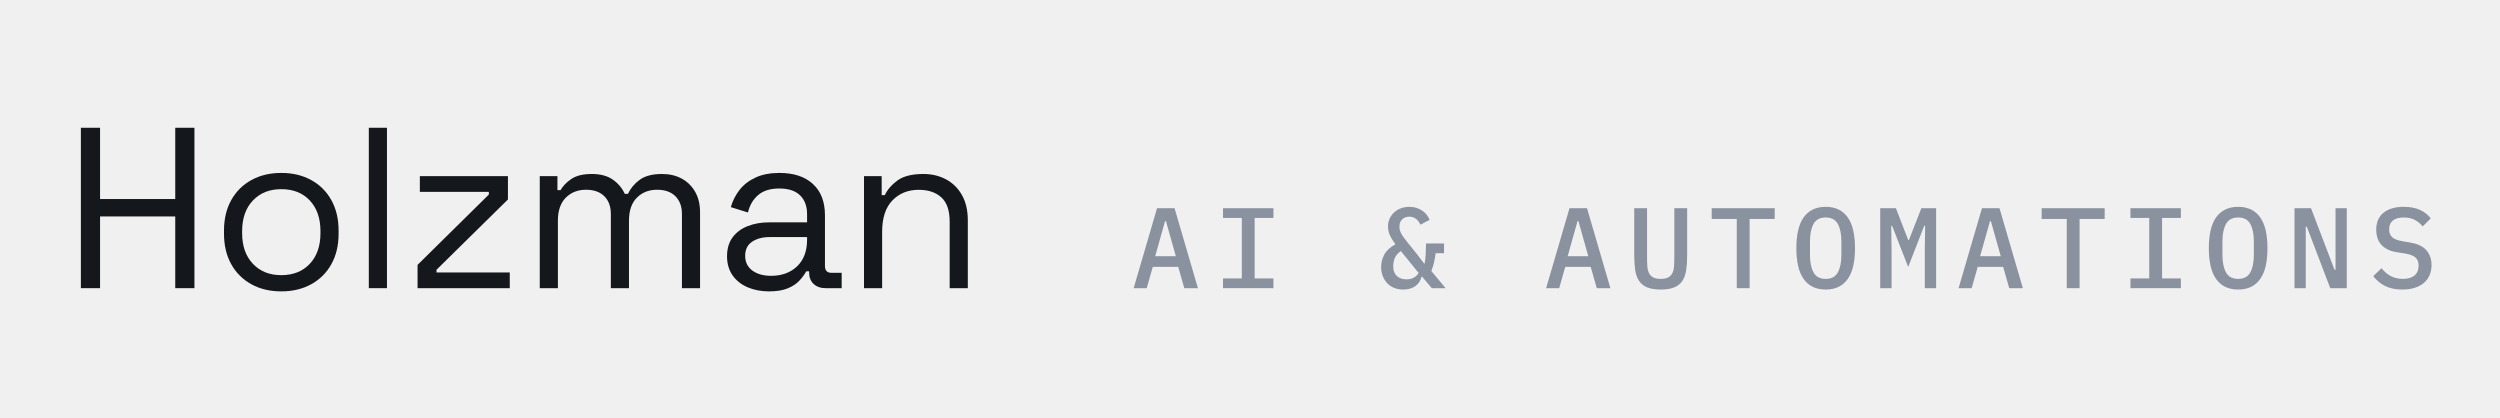
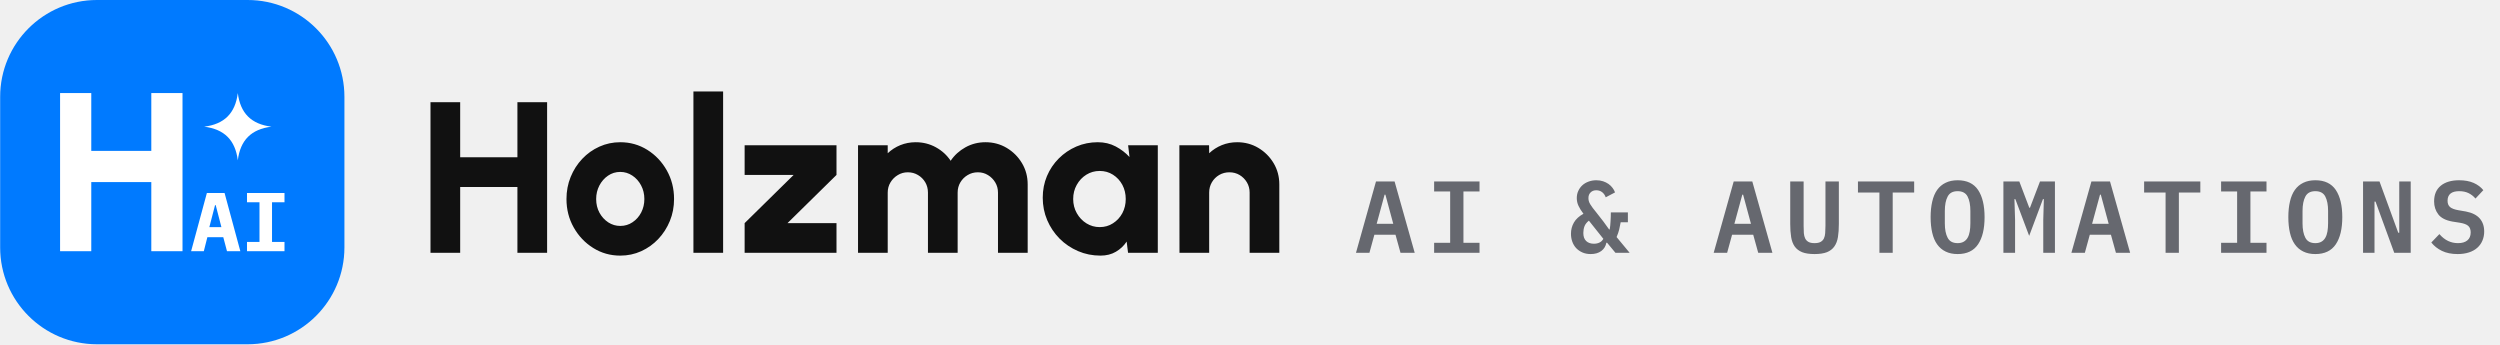
- <svg xmlns="http://www.w3.org/2000/svg" viewBox="0 0 2400.2 400.7" width="2400" height="401" role="img" aria-label="Holzman AI &amp; Automations">
-   <g transform="translate(60.0,276.5)" fill="#14171C">
-     <path d="M17.644 0.0V-154.0H36.062V-85.578H108.258V-154.0H126.676V0.0H108.258V-68.862H36.062V0.0Z" />
-     <path d="M210.065 3.08Q193.785 3.08 181.352 -3.754Q168.918 -10.589 161.985 -23.051Q155.052 -35.512 155.052 -52.331V-55.227Q155.052 -72.046 161.985 -84.507Q168.918 -96.969 181.352 -103.804Q193.785 -110.638 210.065 -110.638Q226.345 -110.638 238.778 -103.804Q251.211 -96.969 258.145 -84.507Q265.078 -72.046 265.078 -55.227V-52.331Q265.078 -35.512 258.145 -23.051Q251.211 -10.589 238.778 -3.754Q226.345 3.08 210.065 3.08ZM210.065 -12.5Q227.199 -12.5 237.433 -23.406Q247.667 -34.311 247.667 -52.835V-54.723Q247.667 -73.247 237.465 -84.152Q227.262 -95.058 210.065 -95.058Q193.087 -95.058 182.775 -84.152Q172.462 -73.247 172.462 -54.723V-52.835Q172.462 -34.311 182.775 -23.406Q193.087 -12.5 210.065 -12.5Z" />
-     <path d="M294.092 0.0V-154.0H311.502V0.0Z" />
-     <path d="M340.894 0.0V-22.378L409.326 -89.905V-92.488H343.094V-107.558H427.658V-85.18L359.07 -17.653V-15.07H429.418V0.0Z" />
-     <path d="M458.212 0.0V-107.558H475.182V-94.116H478.205Q481.377 -99.928 488.446 -104.779Q495.515 -109.63 508.169 -109.63Q520.766 -109.63 528.509 -104.105Q536.252 -98.58 539.836 -90.539H542.859Q546.599 -98.516 554.2 -104.073Q561.801 -109.63 575.59 -109.63Q586.335 -109.63 594.507 -105.184Q602.679 -100.738 607.395 -92.517Q612.11 -84.295 612.11 -72.813V0.0H594.7V-71.302Q594.7 -82.04 588.44 -88.269Q582.18 -94.497 570.852 -94.497Q559.049 -94.497 551.457 -86.885Q543.866 -79.273 543.866 -64.772V0.0H526.456V-71.302Q526.456 -82.04 520.196 -88.269Q513.935 -94.497 502.608 -94.497Q490.805 -94.497 483.213 -86.885Q475.622 -79.273 475.622 -64.772V0.0Z" />
-     <path d="M678.311 3.08Q666.963 3.08 657.801 -0.834Q648.639 -4.748 643.327 -12.323Q638.015 -19.899 638.015 -30.65Q638.015 -41.558 643.327 -48.757Q648.639 -55.957 657.819 -59.573Q666.998 -63.188 678.381 -63.188H714.862V-71.067Q714.862 -82.515 708.147 -89.106Q701.433 -95.696 688.217 -95.696Q675.222 -95.696 667.897 -89.404Q660.572 -83.112 658.095 -72.664L641.634 -77.807Q644.274 -86.948 650.026 -94.347Q655.778 -101.746 665.334 -106.192Q674.89 -110.638 688.345 -110.638Q708.968 -110.638 720.492 -100.014Q732.017 -89.39 732.017 -70.024V-21.357Q732.017 -14.757 738.177 -14.757H748.07V0.0H732.714Q725.512 0.0 721.169 -4.038Q716.826 -8.076 716.826 -14.989V-16.146H714.052Q711.766 -11.944 707.671 -7.419Q703.575 -2.895 696.507 0.092Q689.438 3.08 678.311 3.08ZM680.339 -11.862Q695.748 -11.862 705.305 -21.008Q714.862 -30.153 714.862 -46.557V-49.069H679.111Q668.756 -49.069 662.091 -44.597Q655.426 -40.126 655.426 -31.062Q655.426 -21.998 662.311 -16.93Q669.196 -11.862 680.339 -11.862Z" />
-     <path d="M769.512 0.0V-107.558H786.482V-89.353H789.505Q793.082 -97.103 801.592 -103.367Q810.101 -109.63 826.56 -109.63Q838.539 -109.63 848.187 -104.503Q857.835 -99.376 863.505 -89.459Q869.176 -79.541 869.176 -65.12V0.0H851.765V-63.857Q851.765 -79.926 843.763 -87.18Q835.76 -94.433 822.041 -94.433Q806.626 -94.433 796.774 -84.245Q786.922 -74.057 786.922 -54.034V0.0Z" />
+ <svg xmlns="http://www.w3.org/2000/svg" viewBox="0 0 464.7 64" height="401" width="2912" role="img" aria-label="Holzman AI &amp; Automations">
+   <g>
+     <rect width="64" height="64" rx="18" fill="#007AFF" />
+     <path d="M28.1 17.3H33.9V46.7H28.1V33.85H16.94V46.7H11.14V17.3H16.94V28.05H28.1Z" fill="#FFFFFF" />
+     <path d="M42.17 46.7 41.48 44.1H38.52L37.86 46.7H35.5L38.43 35.88H41.72L44.65 46.7ZM40.07 38.13H39.95L38.89 42.22H41.13ZM45.89 46.7V44.98H48.21V37.6H45.89V35.88H52.86V37.6H50.54V44.98H52.86V46.7Z" fill="#FFFFFF" />
+     <path transform="translate(37.93 17.30) scale(0.5208)" d="M12 0C12.9 7.2 16.8 11.1 24 12C16.8 12.9 12.9 16.8 12 24C11.1 16.8 7.2 12.9 0 12C7.2 11.1 11.1 7.2 12 0Z" fill="#FFFFFF" />
  </g>
-   <g transform="translate(1086.2,276.5)" fill="#8A92A0">
-     <path d="M50.82 0.0 44.99 -20.46H20.57L14.74 0.0H2.2L24.64 -76.78H41.47L63.91 0.0ZM33.22 -64.35H32.34L22.88 -30.69H42.68Z" />
-     <path d="M88.0 0.0V-9.35H106.04V-67.43H88.0V-76.78H136.4V-67.43H118.36V-9.35H136.4V0.0Z" />
-     <path d="M261.03 1.32Q255.97 1.32 252.01 -0.385Q248.05 -2.09 245.355 -5.06Q242.66 -8.03 241.23 -11.935Q239.8 -15.84 239.8 -20.35Q239.8 -26.62 242.88 -32.34Q245.96 -38.06 253.55 -42.13Q250.25 -46.42 248.325 -50.49Q246.4 -54.56 246.4 -59.18Q246.4 -63.36 247.995 -66.825Q249.59 -70.29 252.34 -72.82Q255.09 -75.35 258.885 -76.725Q262.68 -78.1 266.97 -78.1Q270.82 -78.1 274.01 -77.0Q277.2 -75.9 279.675 -74.14Q282.15 -72.38 283.8 -70.125Q285.45 -67.87 286.33 -65.56L277.42 -60.94Q276.1 -64.35 273.35 -66.495Q270.6 -68.64 266.75 -68.64Q262.57 -68.64 259.985 -66.055Q257.4 -63.47 257.4 -59.4V-58.63Q257.4 -56.98 257.84 -55.44Q258.28 -53.9 259.27 -52.14Q260.26 -50.38 261.855 -48.235Q263.45 -46.09 265.76 -43.12L274.12 -32.78L281.05 -23.65H281.6Q282.37 -27.72 282.59 -33.0Q282.81 -38.28 282.92 -42.9H300.19V-33.55H292.16Q291.5 -28.93 290.675 -25.025Q289.85 -21.12 287.98 -16.5L301.73 0.0H288.42L279.18 -11.0H278.52Q277.31 -5.39 272.745 -2.035Q268.18 1.32 261.03 1.32ZM264.11 -8.47Q267.85 -8.47 270.875 -9.955Q273.9 -11.44 275.77 -14.63L258.72 -35.64Q254.54 -32.67 253 -29.095Q251.46 -25.52 251.46 -21.45V-20.46Q251.46 -14.85 254.925 -11.66Q258.39 -8.47 264.11 -8.47Z" />
-     <path d="M446.82 0.0 440.99 -20.46H416.57L410.74 0.0H398.2L420.64 -76.78H437.47L459.91 0.0ZM429.22 -64.35H428.34L418.88 -30.69H438.68Z" />
-     <path d="M495.11 -76.78V-29.59Q495.11 -24.86 495.385 -21.01Q495.66 -17.16 496.98 -14.465Q498.3 -11.77 500.94 -10.34Q503.58 -8.91 508.2 -8.91Q512.82 -8.91 515.46 -10.34Q518.1 -11.77 519.42 -14.465Q520.74 -17.16 521.015 -21.01Q521.29 -24.86 521.29 -29.59V-76.78H533.61V-31.79Q533.61 -23.54 532.675 -17.325Q531.74 -11.11 528.99 -6.985Q526.24 -2.86 521.235 -0.77Q516.23 1.32 508.2 1.32Q500.17 1.32 495.165 -0.77Q490.16 -2.86 487.41 -6.985Q484.66 -11.11 483.725 -17.325Q482.79 -23.54 482.79 -31.79V-76.78Z" />
-     <path d="M593.56 -66.44V0.0H581.24V-66.44H557.15V-76.78H617.65V-66.44Z" />
-     <path d="M666.6 1.32Q659.34 1.32 654.005 -1.375Q648.67 -4.07 645.205 -9.13Q641.74 -14.19 640.09 -21.56Q638.44 -28.93 638.44 -38.39Q638.44 -47.74 640.09 -55.165Q641.74 -62.59 645.205 -67.65Q648.67 -72.71 654.005 -75.405Q659.34 -78.1 666.6 -78.1Q673.86 -78.1 679.195 -75.405Q684.53 -72.71 687.995 -67.65Q691.46 -62.59 693.11 -55.165Q694.76 -47.74 694.76 -38.39Q694.76 -28.93 693.11 -21.56Q691.46 -14.19 687.995 -9.13Q684.53 -4.07 679.195 -1.375Q673.86 1.32 666.6 1.32ZM666.6 -8.91Q674.85 -8.91 678.26 -15.125Q681.67 -21.34 681.67 -32.01V-44.88Q681.67 -55.44 678.26 -61.655Q674.85 -67.87 666.6 -67.87Q658.35 -67.87 654.94 -61.655Q651.53 -55.44 651.53 -44.88V-31.9Q651.53 -21.34 654.94 -15.125Q658.35 -8.91 666.6 -8.91Z" />
-     <path d="M761.75 -36.74 762.08 -59.84H761.2L745.8 -20.35L730.4 -59.84H729.52L729.85 -36.74V0.0H718.96V-76.78H734.03L745.8 -46.31H746.57L758.45 -76.78H772.64V0.0H761.75Z" />
-     <path d="M842.82 0.0 836.99 -20.46H812.57L806.74 0.0H794.2L816.64 -76.78H833.47L855.91 0.0ZM825.22 -64.35H824.34L814.88 -30.69H834.68Z" />
-     <path d="M910.36 -66.44V0.0H898.04V-66.44H873.95V-76.78H934.45V-66.44Z" />
-     <path d="M959.2 0.0V-9.35H977.24V-67.43H959.2V-76.78H1007.6V-67.43H989.56V-9.35H1007.6V0.0Z" />
-     <path d="M1062.6 1.32Q1055.34 1.32 1050.005 -1.375Q1044.67 -4.07 1041.205 -9.13Q1037.74 -14.19 1036.09 -21.56Q1034.44 -28.93 1034.44 -38.39Q1034.44 -47.74 1036.09 -55.165Q1037.74 -62.59 1041.205 -67.65Q1044.67 -72.71 1050.005 -75.405Q1055.34 -78.1 1062.6 -78.1Q1069.86 -78.1 1075.195 -75.405Q1080.53 -72.71 1083.995 -67.65Q1087.46 -62.59 1089.11 -55.165Q1090.76 -47.74 1090.76 -38.39Q1090.76 -28.93 1089.11 -21.56Q1087.46 -14.19 1083.995 -9.13Q1080.53 -4.07 1075.195 -1.375Q1069.86 1.32 1062.6 1.32ZM1062.6 -8.91Q1070.85 -8.91 1074.26 -15.125Q1077.67 -21.34 1077.67 -32.01V-44.88Q1077.67 -55.44 1074.26 -61.655Q1070.85 -67.87 1062.6 -67.87Q1054.35 -67.87 1050.94 -61.655Q1047.53 -55.44 1047.53 -44.88V-31.9Q1047.53 -21.34 1050.94 -15.125Q1054.35 -8.91 1062.6 -8.91Z" />
-     <path d="M1128.49 -59.07H1127.5V0.0H1116.72V-76.78H1132.56L1155.11 -17.71H1156.1V-76.78H1166.88V0.0H1151.04Z" />
-     <path d="M1220.34 1.32Q1210.33 1.32 1203.51 -2.2Q1196.69 -5.72 1192.29 -11.55L1200.21 -19.14Q1204.61 -13.86 1209.56 -11.385Q1214.51 -8.91 1220.78 -8.91Q1228.04 -8.91 1231.945 -12.21Q1235.85 -15.51 1235.85 -21.67Q1235.85 -26.62 1232.99 -29.315Q1230.13 -32.01 1223.2 -33.22L1214.84 -34.54Q1209.34 -35.42 1205.6 -37.455Q1201.86 -39.49 1199.55 -42.295Q1197.24 -45.1 1196.195 -48.565Q1195.15 -52.03 1195.15 -55.88Q1195.15 -66.77 1202.19 -72.435Q1209.23 -78.1 1221.55 -78.1Q1230.68 -78.1 1237.115 -75.185Q1243.55 -72.27 1247.51 -66.99L1239.81 -59.29Q1236.62 -63.14 1232.275 -65.505Q1227.93 -67.87 1221.55 -67.87Q1214.73 -67.87 1211.155 -64.955Q1207.58 -62.04 1207.58 -56.43Q1207.58 -51.7 1210.385 -49.005Q1213.19 -46.31 1220.34 -45.1L1228.48 -43.67Q1238.82 -41.8 1243.55 -36.135Q1248.28 -30.47 1248.28 -22.33Q1248.28 -17.05 1246.465 -12.65Q1244.65 -8.25 1241.075 -5.17Q1237.5 -2.09 1232.275 -0.385Q1227.05 1.32 1220.34 1.32Z" />
-   </g>
+   <path d="M96.16 19H101.68V47H96.16V34.76H85.52V47H80V19H85.52V29.24H96.16ZM115.28 47.52Q112.52 47.52 110.25 46.1Q107.98 44.68 106.63 42.29Q105.28 39.9 105.28 37Q105.28 34.8 106.06 32.89Q106.84 30.98 108.21 29.53Q109.58 28.08 111.4 27.26Q113.22 26.44 115.28 26.44Q118.04 26.44 120.31 27.86Q122.58 29.28 123.93 31.68Q125.28 34.08 125.28 37Q125.28 39.18 124.5 41.08Q123.72 42.98 122.35 44.43Q120.98 45.88 119.17 46.7Q117.36 47.52 115.28 47.52ZM115.28 42Q116.56 42 117.57 41.31Q118.59 40.63 119.18 39.49Q119.76 38.35 119.76 37Q119.76 35.61 119.15 34.46Q118.54 33.31 117.52 32.64Q116.5 31.96 115.28 31.96Q114.02 31.96 113 32.66Q111.99 33.35 111.39 34.5Q110.8 35.65 110.8 37Q110.8 38.41 111.41 39.54Q112.03 40.67 113.05 41.34Q114.07 42 115.28 42ZM128.88 47V17H134.4V47ZM155.48 32.52 146.37 41.48H155.48V47H138.4V41.48L147.51 32.52H138.4V27H155.48ZM159.48 47V27H165V28.49Q166.01 27.53 167.35 26.98Q168.69 26.44 170.2 26.44Q172.24 26.44 173.95 27.38Q175.66 28.32 176.7 29.89Q177.76 28.32 179.46 27.38Q181.16 26.44 183.18 26.44Q185.35 26.44 187.13 27.5Q188.9 28.56 189.96 30.33Q191.02 32.11 191.02 34.28V47H185.5V35.8Q185.5 34.76 184.99 33.91Q184.48 33.06 183.64 32.55Q182.8 32.03 181.76 32.03Q180.72 32.03 179.87 32.54Q179.02 33.04 178.51 33.89Q178 34.74 178 35.8V47H172.48V35.8Q172.48 34.74 171.98 33.89Q171.48 33.04 170.63 32.54Q169.78 32.03 168.74 32.03Q167.72 32.03 166.87 32.55Q166.02 33.06 165.51 33.91Q165 34.76 165 35.8V47ZM209.69 27H215.21V47H209.68L209.42 44.91Q208.65 46.08 207.42 46.8Q206.2 47.52 204.56 47.52Q202.32 47.52 200.38 46.68Q198.43 45.84 196.95 44.36Q195.48 42.87 194.65 40.93Q193.82 38.98 193.82 36.75Q193.82 34.6 194.6 32.74Q195.39 30.87 196.8 29.46Q198.22 28.04 200.07 27.24Q201.93 26.44 204.05 26.44Q205.89 26.44 207.37 27.22Q208.85 28 209.95 29.19ZM204.41 42.22Q205.79 42.22 206.88 41.51Q207.98 40.81 208.62 39.63Q209.25 38.44 209.25 37Q209.25 35.55 208.62 34.36Q207.98 33.18 206.88 32.48Q205.78 31.78 204.41 31.78Q203.04 31.78 201.92 32.48Q200.8 33.18 200.14 34.37Q199.48 35.55 199.48 37Q199.48 38.45 200.15 39.63Q200.82 40.82 201.94 41.52Q203.06 42.22 204.41 42.22ZM237.8 34.28V47H232.28V35.79Q232.28 34.75 231.77 33.89Q231.26 33.04 230.41 32.53Q229.56 32.03 228.52 32.03Q227.48 32.03 226.62 32.53Q225.76 33.04 225.26 33.89Q224.76 34.75 224.76 35.79V47H219.24L219.22 27H224.74L224.76 28.49Q225.77 27.53 227.11 26.98Q228.45 26.44 229.96 26.44Q232.13 26.44 233.91 27.5Q235.68 28.56 236.74 30.33Q237.8 32.11 237.8 34.28Z" fill="#111111" />
+   <path d="M260.33 47 259.4 43.64H255.47L254.55 47H252.05L255.77 33.74H259.23L262.97 47ZM257.52 36.19H257.37L255.9 41.6H258.98ZM266.58 47V45.14H269.56V35.6H266.58V33.74H275.02V35.6H272.03V45.14H275.02V47ZM295.69 47.23Q294.8 47.23 294.12 46.92Q293.45 46.62 292.97 46.11Q292.5 45.59 292.26 44.91Q292.02 44.23 292.02 43.45Q292.02 42.31 292.57 41.36Q293.12 40.41 294.34 39.74Q293.73 38.94 293.42 38.27Q293.1 37.59 293.1 36.82Q293.1 36.09 293.38 35.49Q293.66 34.88 294.14 34.44Q294.62 34 295.29 33.76Q295.95 33.51 296.73 33.51Q297.42 33.51 297.99 33.7Q298.56 33.89 299 34.2Q299.45 34.52 299.75 34.93Q300.06 35.33 300.21 35.77L298.48 36.68Q298.27 36.08 297.81 35.72Q297.34 35.37 296.73 35.37Q296.07 35.37 295.67 35.77Q295.27 36.17 295.27 36.78V36.89Q295.27 37.18 295.35 37.42Q295.42 37.67 295.6 37.97Q295.78 38.28 296.07 38.66Q296.35 39.04 296.79 39.57L298.04 41.17L299.11 42.65H299.22Q299.28 42.31 299.32 41.91Q299.36 41.51 299.38 41.08Q299.41 40.65 299.42 40.25Q299.43 39.84 299.43 39.48H302.6V41.32H301.26Q301.14 42.02 300.98 42.68Q300.82 43.33 300.5 44.07L302.93 47H300.29L298.73 45.12H298.6Q298.42 46.09 297.66 46.66Q296.89 47.23 295.69 47.23ZM296.3 45.31Q296.85 45.31 297.3 45.1Q297.76 44.89 298.04 44.4L295.35 41.02Q294.74 41.51 294.53 42.07Q294.32 42.63 294.32 43.26V43.35Q294.32 44.3 294.85 44.81Q295.38 45.31 296.3 45.31ZM326.83 47 325.9 43.64H321.97L321.05 47H318.55L322.27 33.74H325.73L329.47 47ZM324.02 36.19H323.87L322.4 41.6H325.48ZM335.27 33.74V42Q335.27 42.74 335.31 43.33Q335.36 43.92 335.56 44.33Q335.76 44.74 336.17 44.97Q336.58 45.2 337.3 45.2Q338.02 45.2 338.43 44.97Q338.84 44.74 339.04 44.33Q339.24 43.92 339.28 43.33Q339.33 42.74 339.33 42V33.74H341.82V41.62Q341.82 43.03 341.65 44.07Q341.48 45.12 340.98 45.82Q340.49 46.52 339.61 46.88Q338.72 47.23 337.3 47.23Q335.87 47.23 334.99 46.88Q334.11 46.52 333.61 45.82Q333.12 45.12 332.95 44.07Q332.78 43.03 332.78 41.62V33.74ZM351.83 35.79V47H349.36V35.79H345.37V33.74H355.82V35.79ZM363.9 47.23Q362.61 47.23 361.66 46.76Q360.71 46.3 360.09 45.42Q359.47 44.55 359.18 43.28Q358.88 42 358.88 40.37Q358.88 38.75 359.18 37.47Q359.47 36.19 360.09 35.31Q360.71 34.44 361.66 33.98Q362.61 33.51 363.9 33.51Q366.48 33.51 367.7 35.31Q368.91 37.12 368.91 40.37Q368.91 43.62 367.7 45.42Q366.48 47.23 363.9 47.23ZM363.9 45.2Q364.56 45.2 365.02 44.94Q365.48 44.68 365.75 44.21Q366.03 43.73 366.15 43.04Q366.27 42.34 366.27 41.49V39.23Q366.27 37.52 365.75 36.53Q365.23 35.54 363.9 35.54Q362.57 35.54 362.05 36.53Q361.52 37.52 361.52 39.23V41.51Q361.52 43.22 362.05 44.21Q362.57 45.2 363.9 45.2ZM379.82 40.86 379.93 37.02H379.76L377.2 43.85L374.63 37.02H374.46L374.58 40.86V47H372.41V33.74H375.37L377.22 38.62H377.35L379.21 33.74H381.99V47H379.82ZM393.33 47 392.4 43.64H388.47L387.55 47H385.05L388.77 33.74H392.23L395.97 47ZM390.52 36.19H390.37L388.9 41.6H391.98ZM405.03 35.79V47H402.56V35.79H398.57V33.74H409.02V35.79ZM412.88 47V45.14H415.86V35.6H412.88V33.74H421.32V35.6H418.33V45.14H421.32V47ZM430.4 47.23Q429.11 47.23 428.16 46.76Q427.21 46.3 426.59 45.42Q425.97 44.55 425.68 43.28Q425.38 42 425.38 40.37Q425.38 38.75 425.68 37.47Q425.97 36.19 426.59 35.31Q427.21 34.44 428.16 33.98Q429.11 33.51 430.4 33.51Q432.98 33.51 434.2 35.31Q435.41 37.12 435.41 40.37Q435.41 43.62 434.2 45.42Q432.98 47.23 430.4 47.23ZM430.4 45.2Q431.06 45.2 431.52 44.94Q431.98 44.68 432.25 44.21Q432.53 43.73 432.65 43.04Q432.77 42.34 432.77 41.49V39.23Q432.77 37.52 432.25 36.53Q431.73 35.54 430.4 35.54Q429.07 35.54 428.55 36.53Q428.02 37.52 428.02 39.23V41.51Q428.02 43.22 428.55 44.21Q429.07 45.2 430.4 45.2ZM441.59 37.48H441.4V47H439.27V33.74H442.33L445.81 43.26H446V33.74H448.13V47H445.07ZM456.85 47.23Q455.14 47.23 453.93 46.64Q452.72 46.05 451.96 45.08L453.46 43.52Q454.21 44.38 455.07 44.79Q455.93 45.2 456.92 45.2Q458.06 45.2 458.67 44.68Q459.28 44.17 459.28 43.2Q459.28 42.4 458.82 41.99Q458.37 41.59 457.28 41.41L455.88 41.19Q454.03 40.86 453.26 39.85Q452.48 38.83 452.48 37.44Q452.48 35.54 453.71 34.53Q454.95 33.51 457.13 33.51Q458.69 33.51 459.82 34Q460.95 34.5 461.63 35.35L460.17 36.91Q459.64 36.28 458.9 35.91Q458.16 35.54 457.15 35.54Q454.98 35.54 454.98 37.33Q454.98 38.09 455.44 38.49Q455.9 38.89 457 39.08L458.39 39.32Q460.11 39.65 460.95 40.6Q461.79 41.55 461.79 43.03Q461.79 43.96 461.46 44.73Q461.14 45.5 460.51 46.06Q459.89 46.62 458.97 46.92Q458.04 47.23 456.85 47.23Z" fill="#66686F" fill-opacity="1" />
</svg>
